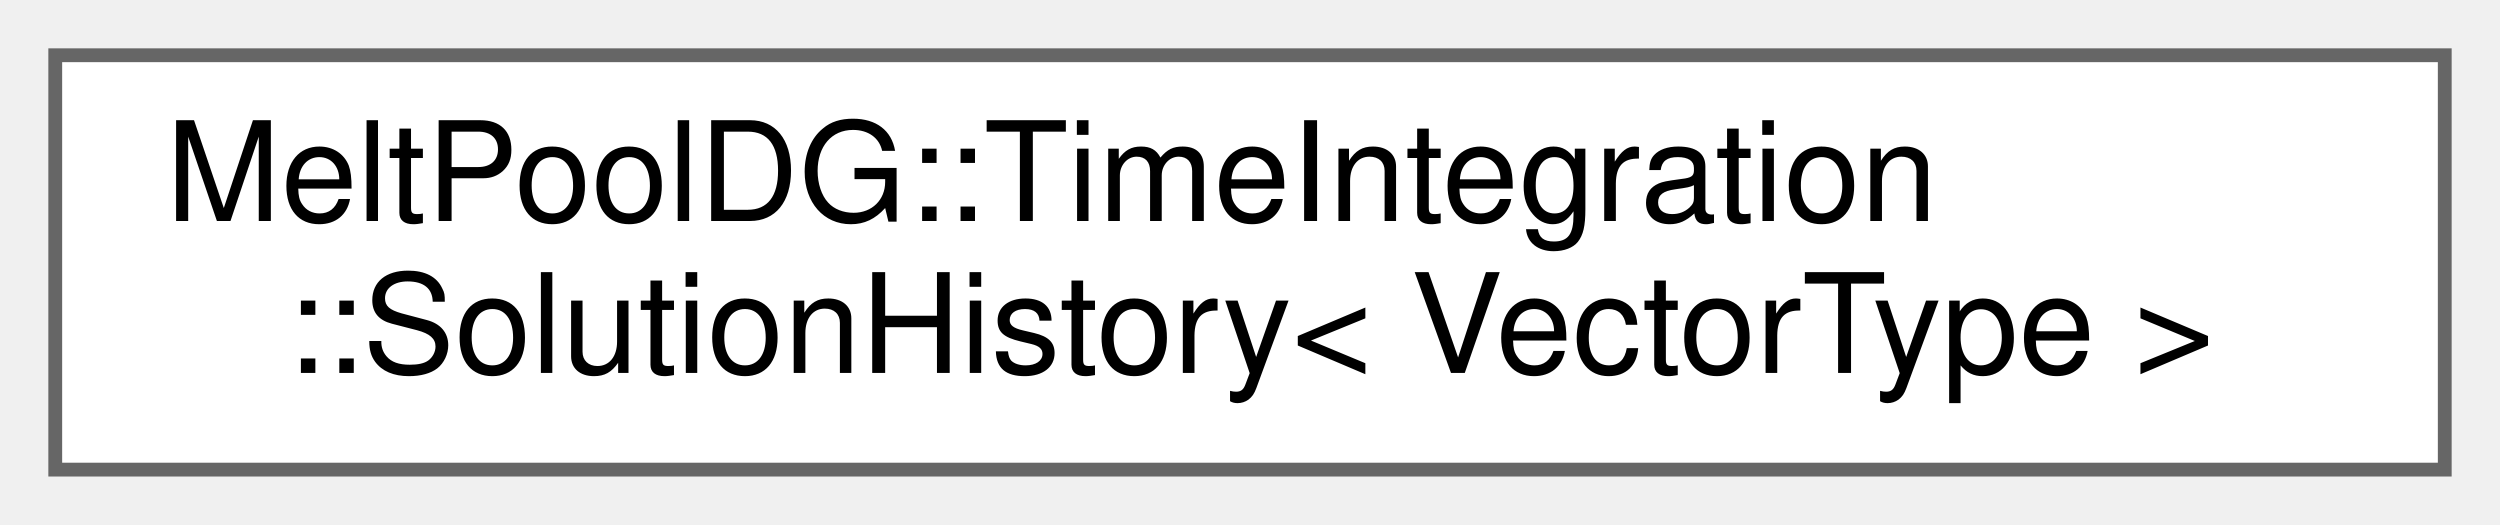
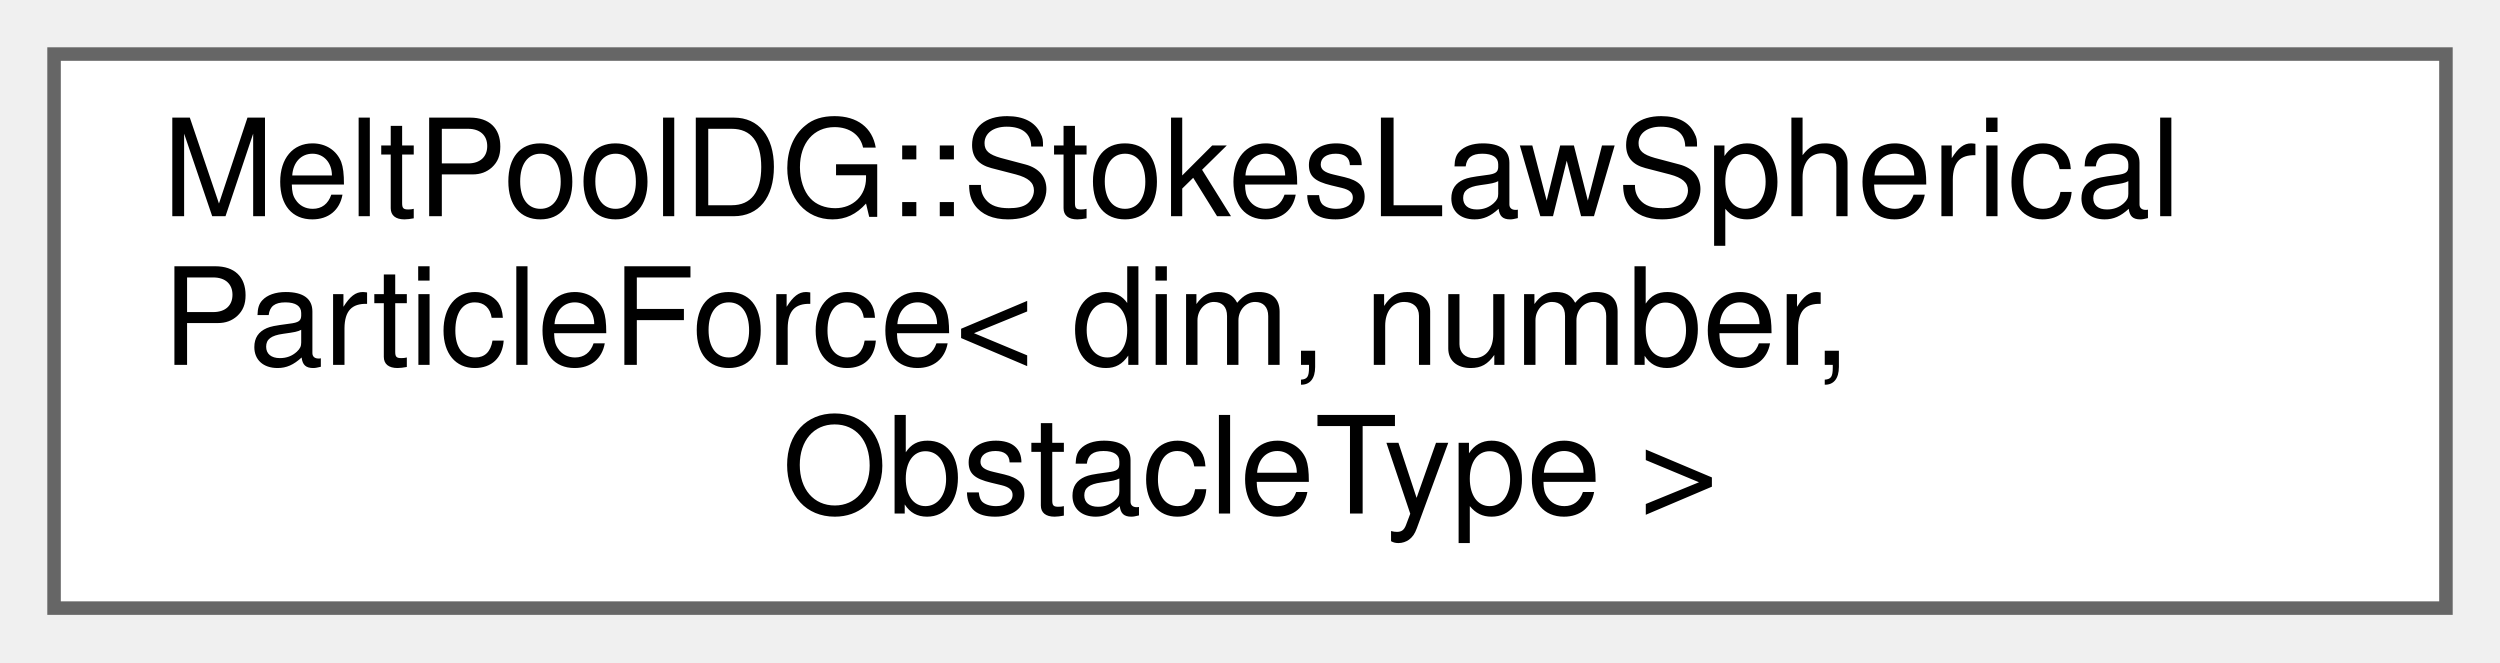
- <svg xmlns="http://www.w3.org/2000/svg" xmlns:xlink="http://www.w3.org/1999/xlink" width="181pt" height="38pt" viewBox="0.00 0.00 181.00 38.00">
-   <g id="graph0" class="graph" transform="scale(1 1) rotate(0) translate(4 34)">
+ <svg xmlns="http://www.w3.org/2000/svg" xmlns:xlink="http://www.w3.org/1999/xlink" width="185pt" height="49pt" viewBox="0.00 0.00 185.00 49.00">
+   <g id="graph0" class="graph" transform="scale(1 1) rotate(0) translate(4 45)">
    <g id="Node000000" class="node">
      <g id="a_Node000000">
-         <a xlink:href="classMeltPoolDG_1_1TimeIntegration_1_1SolutionHistory.html" target="_top" xlink:title=" ">
-           <polygon fill="white" stroke="#666666" points="173,-30 0,-30 0,0 173,0 173,-30" />
-           <text text-anchor="start" x="8" y="-18" font-family="Helvetica,sans-Serif" font-size="10.00">MeltPoolDG::TimeIntegration</text>
-           <text text-anchor="middle" x="86.5" y="-7" font-family="Helvetica,sans-Serif" font-size="10.00">::SolutionHistory&lt; VectorType &gt;</text>
+         <a xlink:href="structMeltPoolDG_1_1StokesLawSphericalParticleForce.html" target="_top" xlink:title=" ">
+           <polygon fill="white" stroke="#666666" points="177,-41 0,-41 0,0 177,0 177,-41" />
+           <text text-anchor="start" x="8" y="-29" font-family="Helvetica,sans-Serif" font-size="10.00">MeltPoolDG::StokesLawSpherical</text>
+           <text text-anchor="start" x="8" y="-18" font-family="Helvetica,sans-Serif" font-size="10.00">ParticleForce&lt; dim, number,</text>
+           <text text-anchor="middle" x="88.5" y="-7" font-family="Helvetica,sans-Serif" font-size="10.00"> ObstacleType &gt;</text>
        </a>
      </g>
    </g>
  </g>
</svg>
